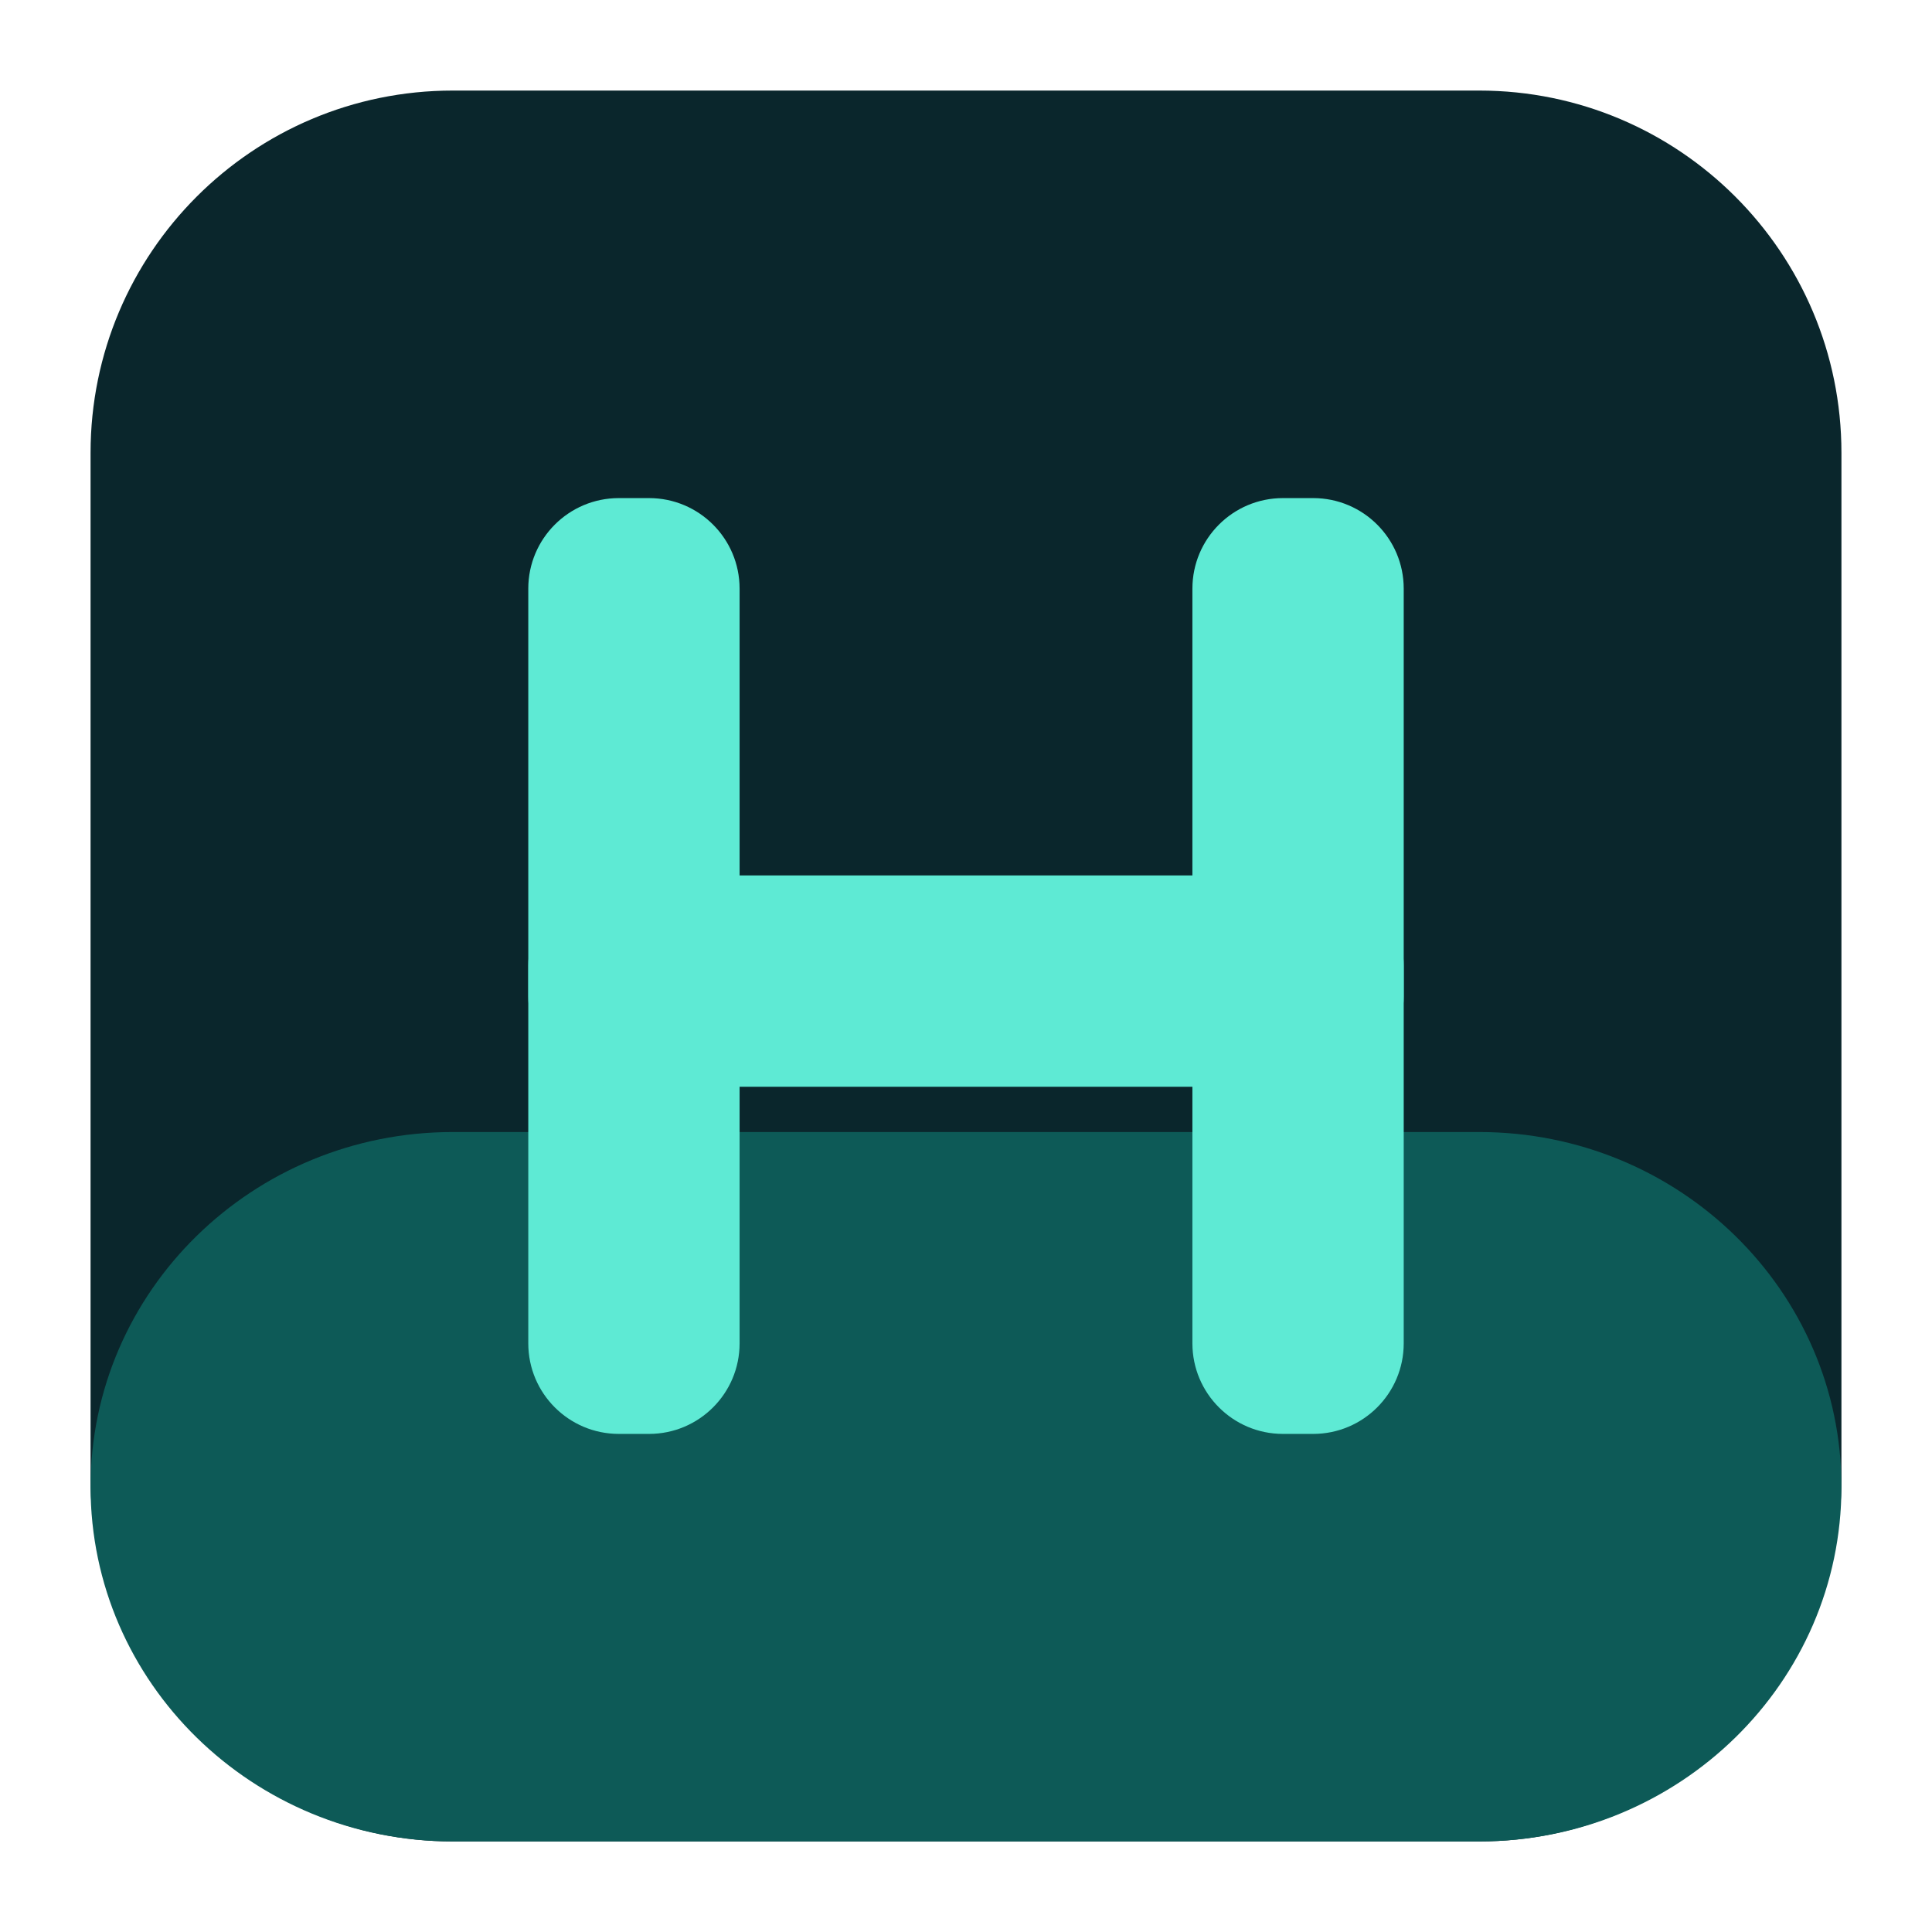
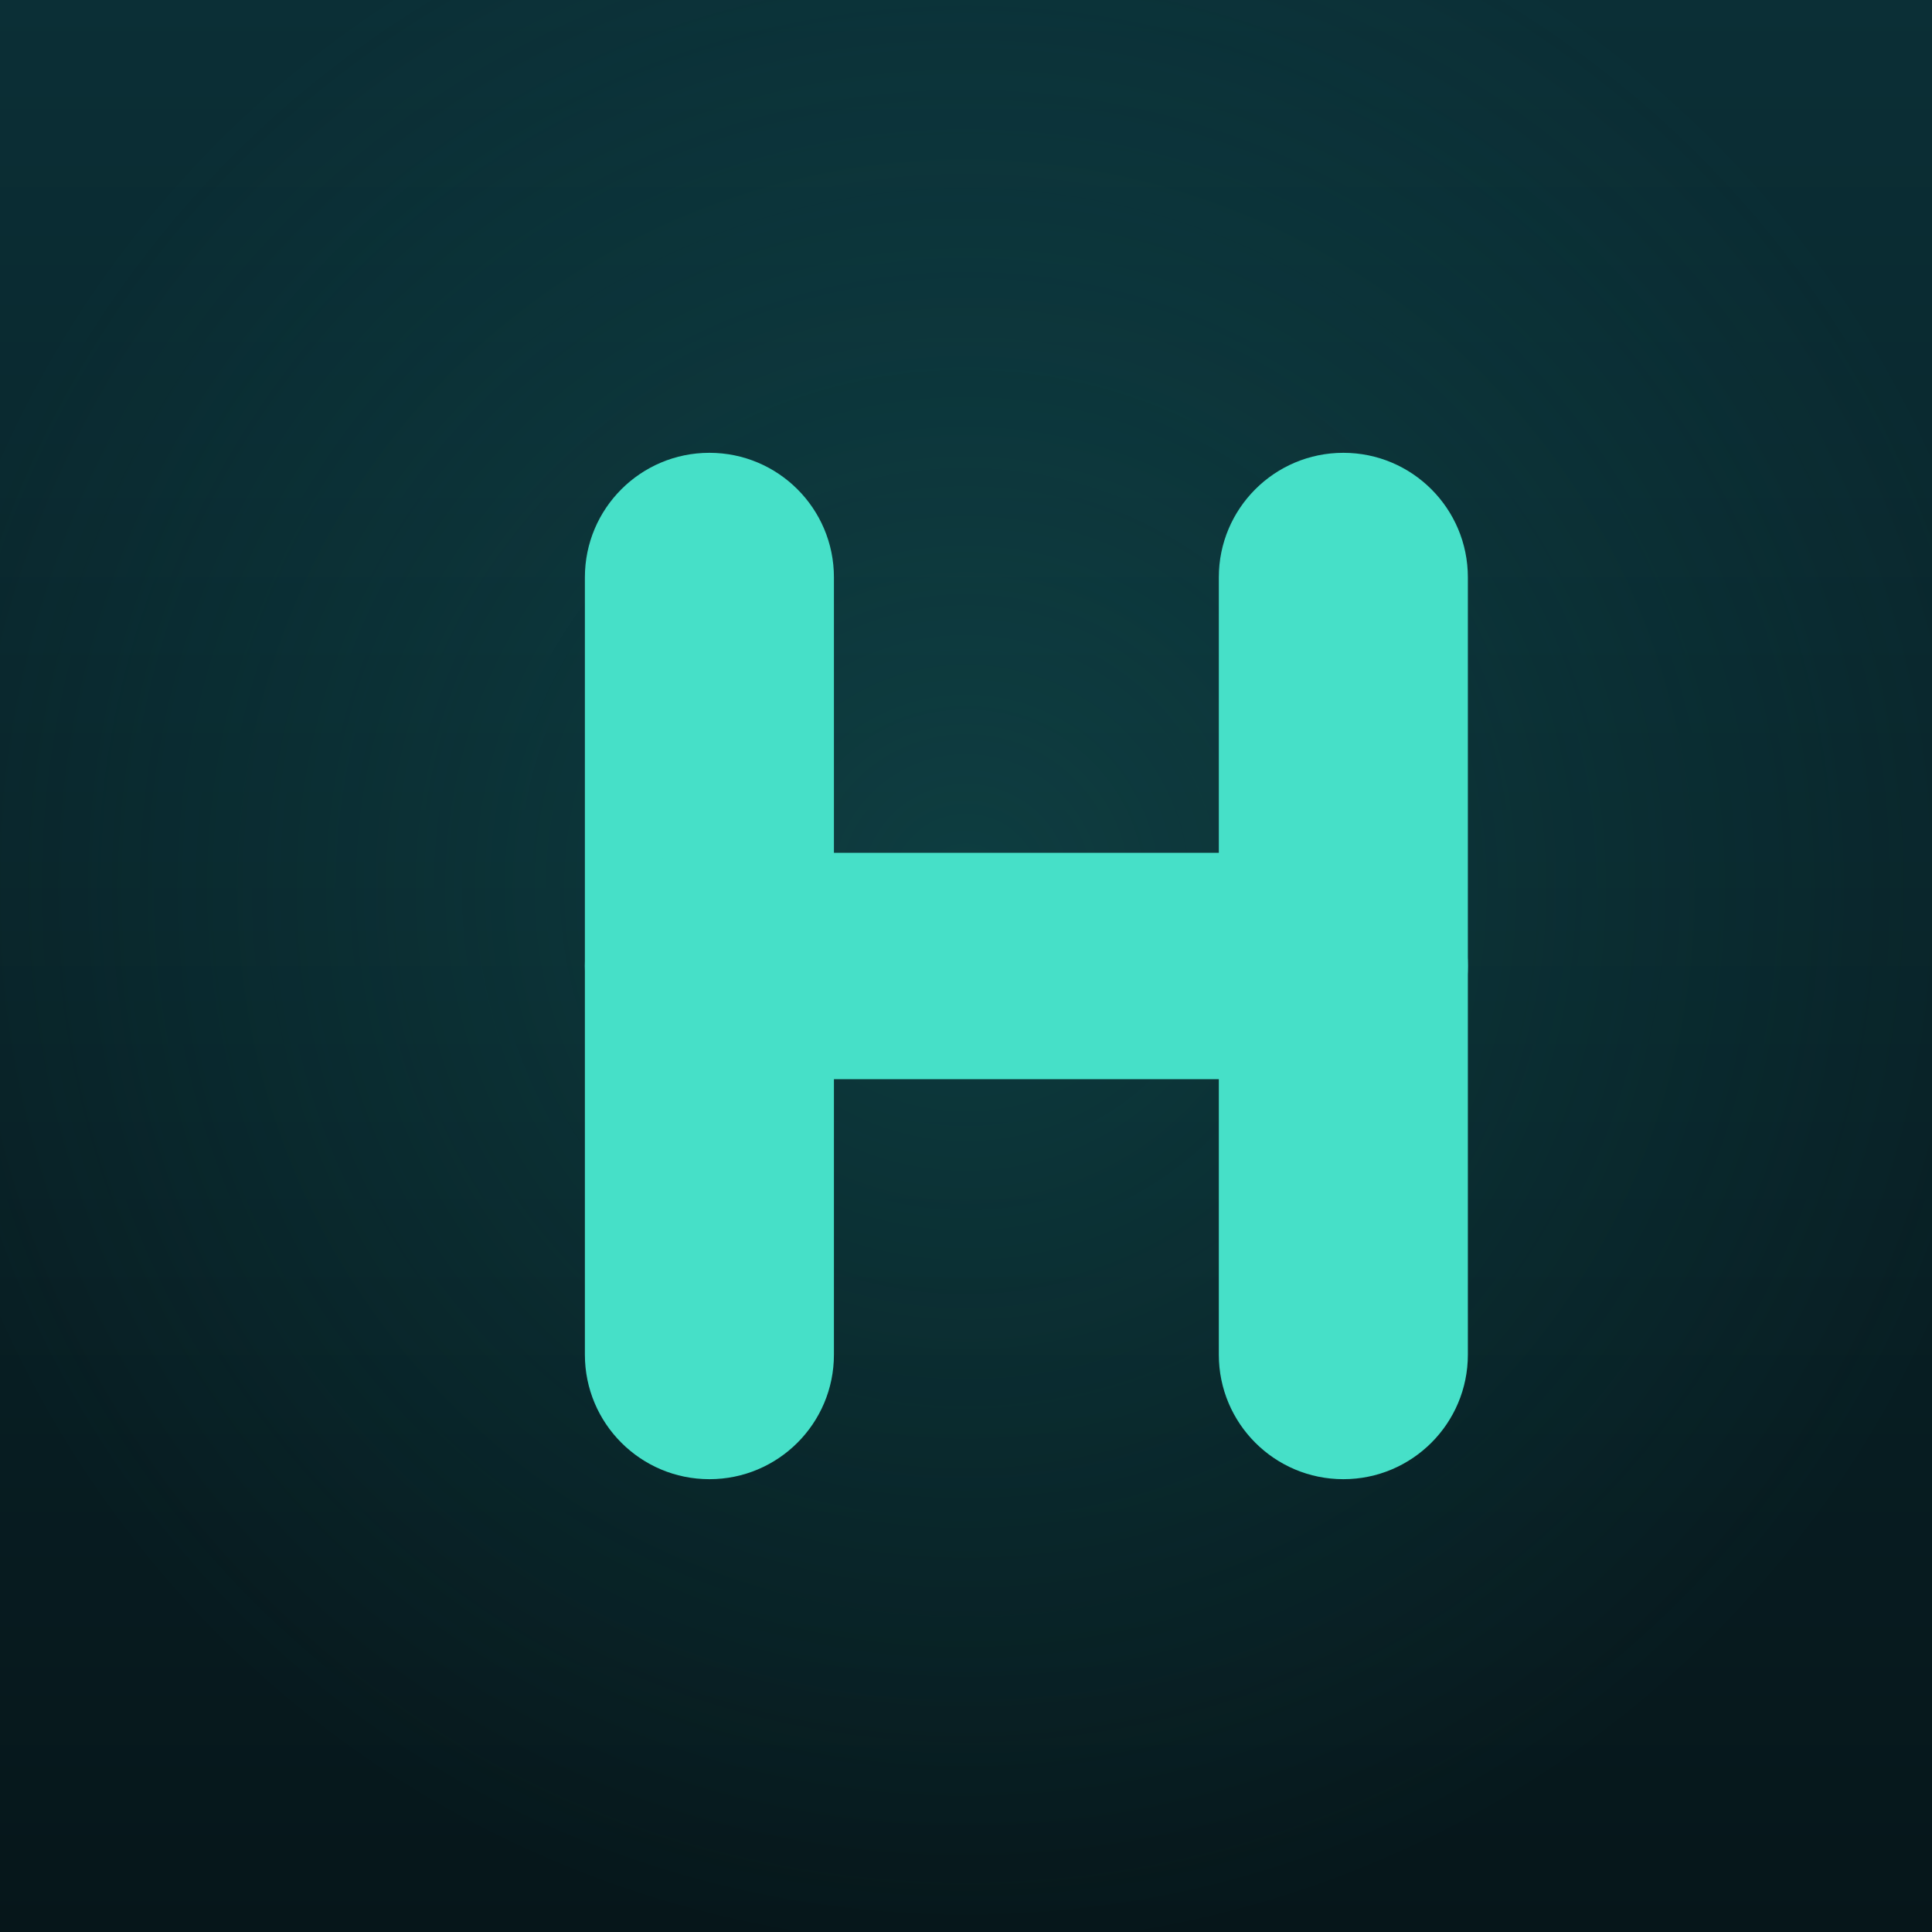
<svg xmlns="http://www.w3.org/2000/svg" viewBox="0 0 512 512">
-   <rect x="24" y="24" width="464" height="464" rx="96" fill="#0a262c" />
-   <rect x="24" y="300" width="464" height="188" rx="96" fill="#0d5a57" />
-   <g fill="#5eead4">
-     <rect x="140" y="132" width="56" height="248" rx="24" />
-     <rect x="316" y="132" width="56" height="248" rx="24" />
-     <rect x="140" y="232" width="232" height="56" rx="24" />
+   <defs>
+     <linearGradient id="bg" x1="0" y1="0" x2="0" y2="1">
+       <stop offset="0" stop-color="#0b2f36" />
+       <stop offset="1" stop-color="#06161a" />
+     </linearGradient>
+     <radialGradient id="glow" cx="0.5" cy="0.46" r="0.55">
+       <stop offset="0" stop-color="#1a7876" stop-opacity="0.30" />
+       <stop offset="1" stop-color="#1a7876" stop-opacity="0" />
+     </radialGradient>
+   </defs>
+   <rect width="512" height="512" fill="url(#bg)" />
+   <rect width="512" height="512" fill="url(#glow)" />
+   <g fill="#46e0c8">
+     <rect x="155" y="120" width="66" height="272" rx="33" />
+     <rect x="323" y="120" width="66" height="272" rx="33" />
+     <rect x="155" y="226" width="234" height="60" rx="30" />
  </g>
</svg>
